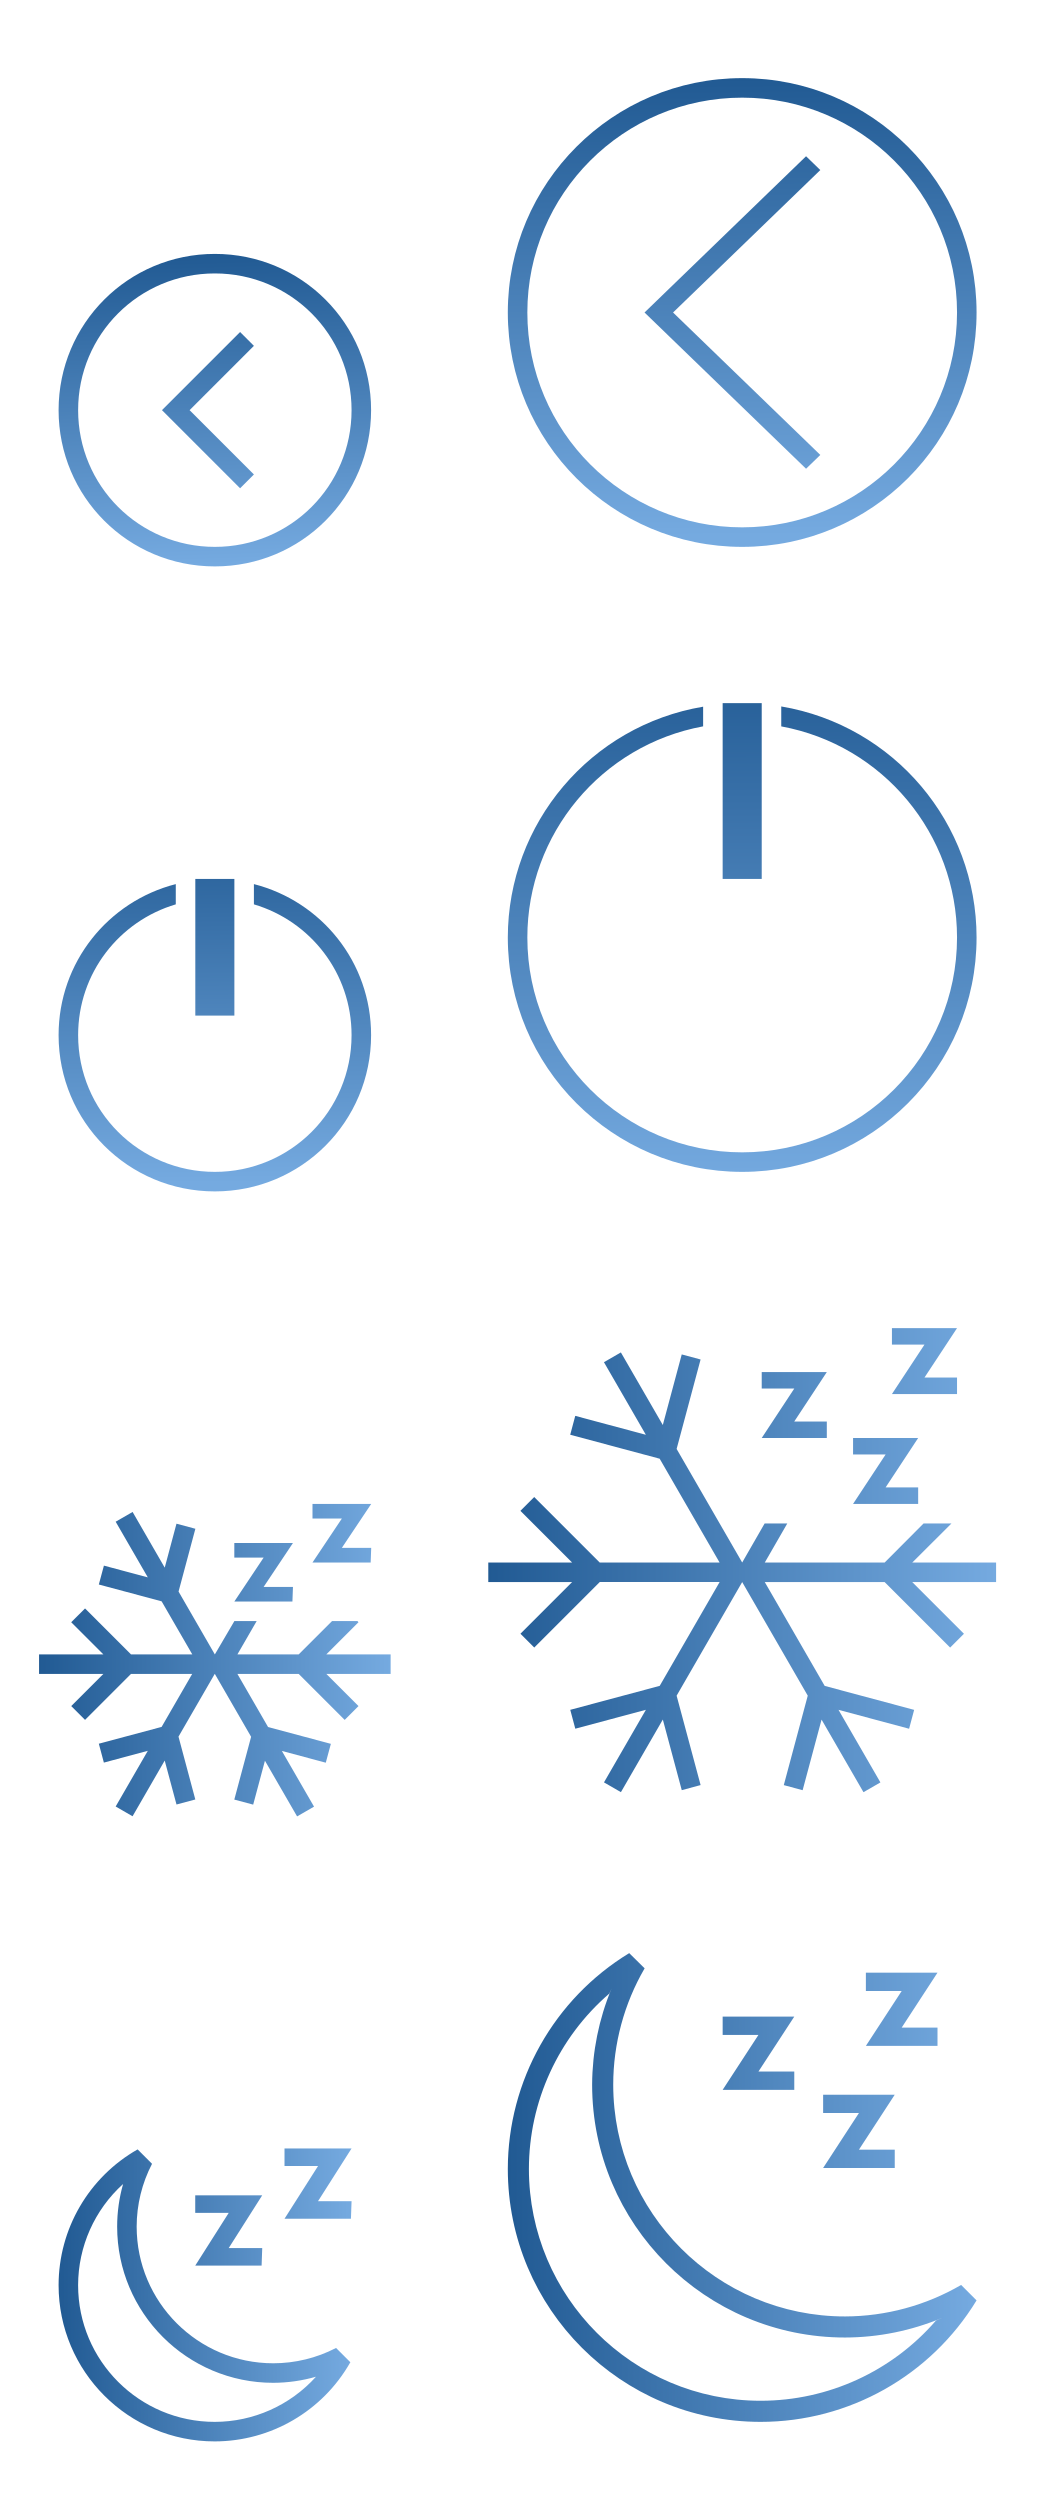
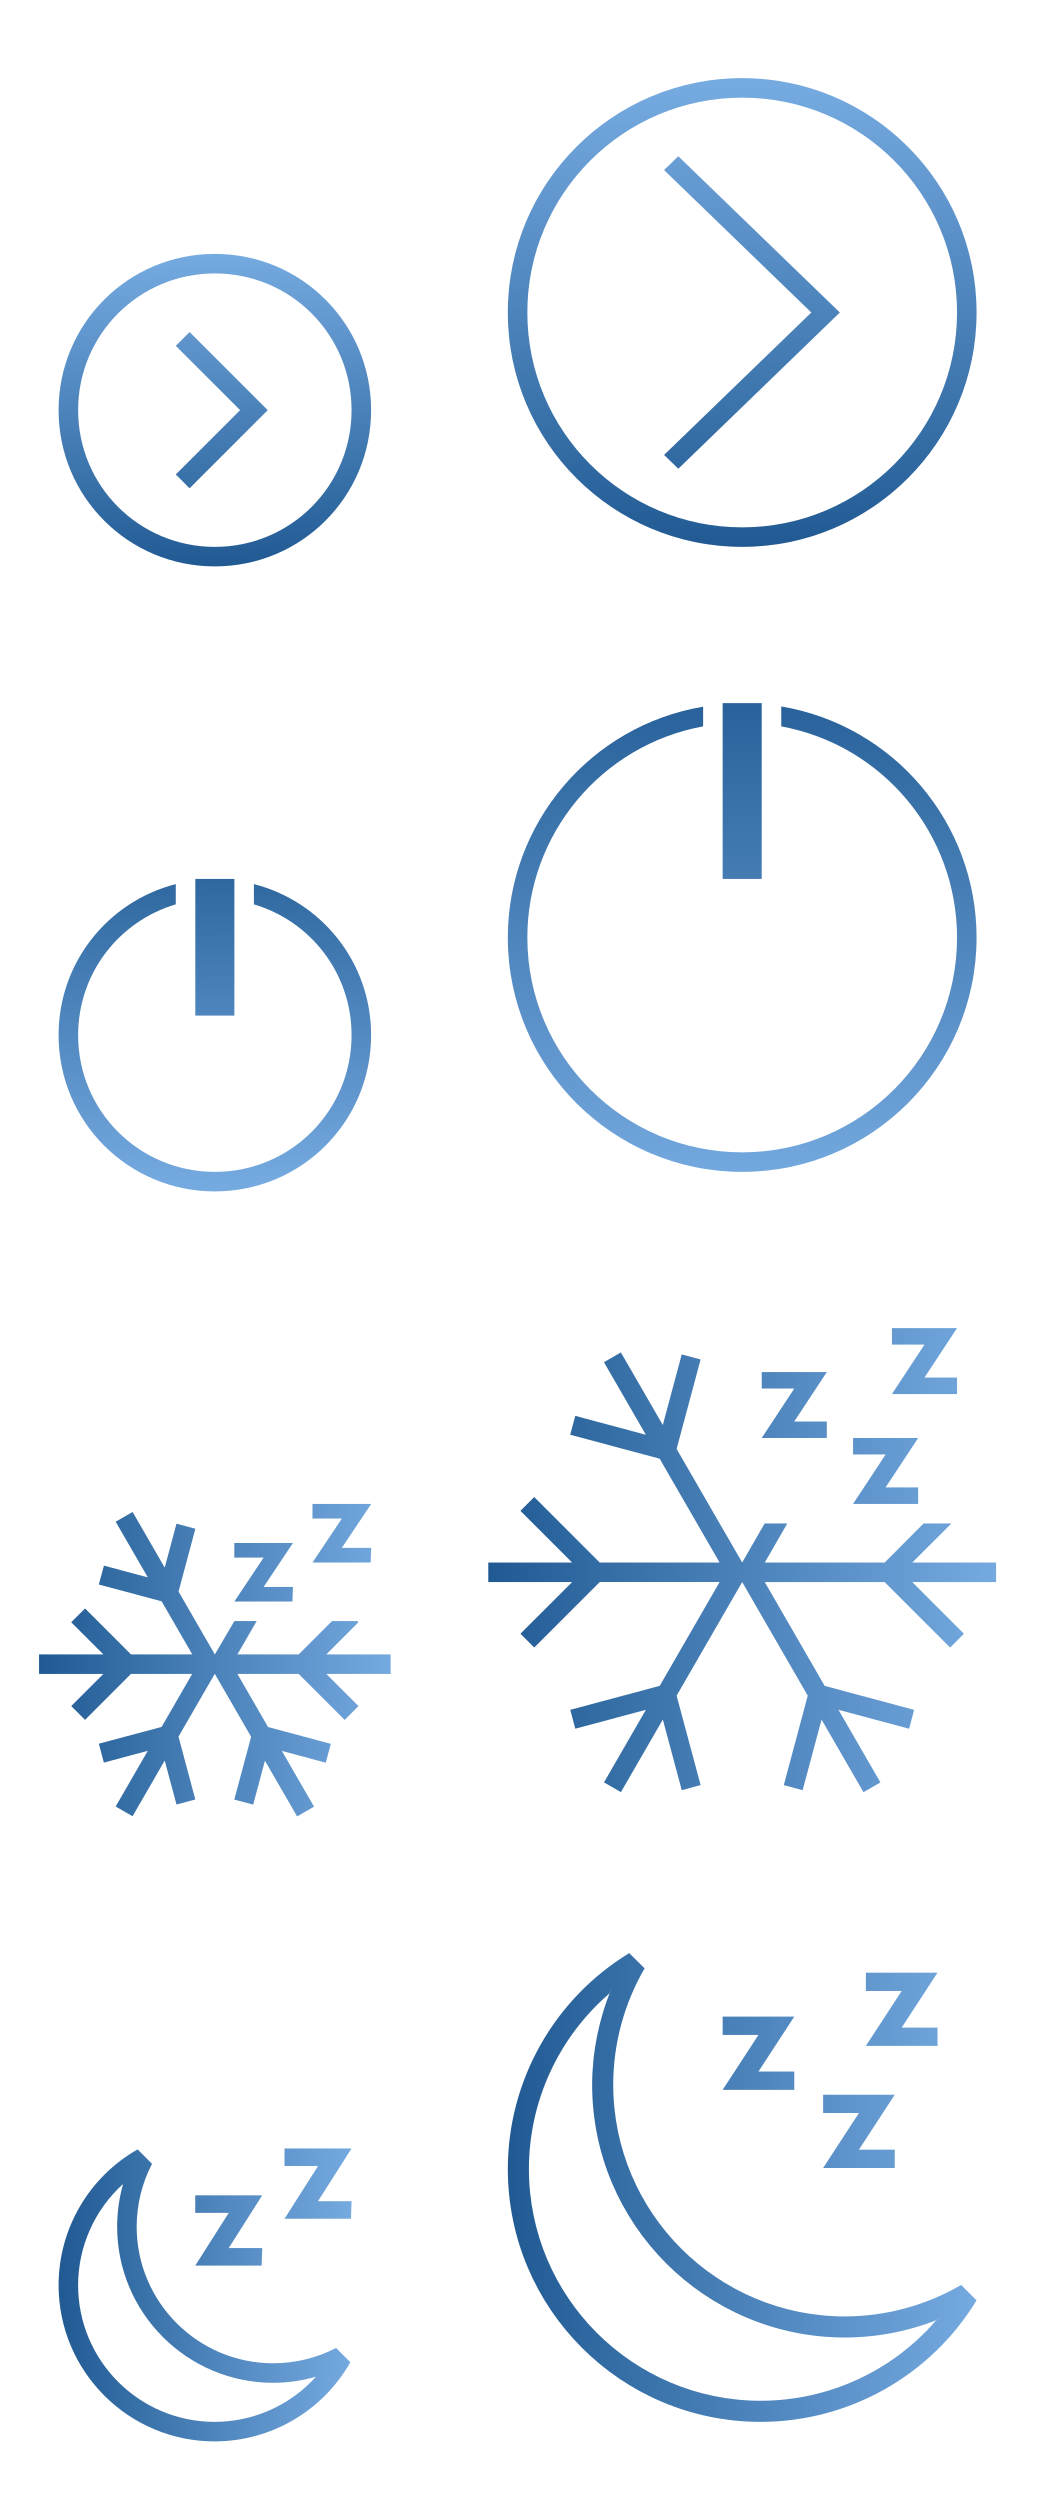
<svg xmlns="http://www.w3.org/2000/svg" xmlns:xlink="http://www.w3.org/1999/xlink" version="1.1" id="svg2" viewBox="0 0 54 128">
  <defs id="defs3051">
    <linearGradient id="linearGradient924">
      <stop id="stop920" offset="0" style="stop-color:#215a93;stop-opacity:1" />
      <stop id="stop922" offset="1" style="stop-color:#75aae0;stop-opacity:1" />
    </linearGradient>
    <style type="text/css" id="current-color-scheme">
      .ColorScheme-Text {
        color:#31363b;
      }
      .ColorScheme-Background {
        color:#eff0f1;
      }
      .ColorScheme-Highlight {
        color:#3daee9;
      }
      .ColorScheme-ViewText {
        color:#31363b;
      }
      .ColorScheme-ViewBackground {
        color:#fcfcfc;
      }
      .ColorScheme-ViewHover {
        color:#93cee9;
      }
      .ColorScheme-ViewFocus{
        color:#3daee9;
      }
      .ColorScheme-ButtonText {
        color:#31363b;
      }
      .ColorScheme-ButtonBackground {
        color:#eff0f1;
      }
      .ColorScheme-ButtonHover {
        color:#93cee9;
      }
      .ColorScheme-ButtonFocus{
        color:#3daee9;
      }
      </style>
    <linearGradient xlink:href="#linearGradient924" id="linearGradient893" x1="38" y1="4" x2="38.126" y2="27.874" gradientUnits="userSpaceOnUse" />
    <linearGradient xlink:href="#linearGradient924" id="linearGradient901" x1="11" y1="13" x2="10.937" y2="29.084" gradientUnits="userSpaceOnUse" />
    <linearGradient xlink:href="#linearGradient924" id="linearGradient909" x1="37.737" y1="1.474" x2="37.874" y2="28.632" gradientUnits="userSpaceOnUse" />
    <linearGradient xlink:href="#linearGradient924" id="linearGradient905" x1="10.989" y1="9.968" x2="11.168" y2="28.579" gradientUnits="userSpaceOnUse" />
-     <linearGradient xlink:href="#linearGradient924" id="linearGradient906" x1="38" y1="4" x2="38.21" y2="27.433" gradientUnits="userSpaceOnUse" />
-     <linearGradient xlink:href="#linearGradient924" id="linearGradient914" x1="11" y1="13" x2="11.497" y2="28.86" gradientUnits="userSpaceOnUse" />
+     <linearGradient xlink:href="#linearGradient924" id="linearGradient906" x1="38" y1="4" x2="38.21" y2="27.433" gradientUnits="userSpaceOnUse" gradientTransform="rotate(180,38,16)" />
+     <linearGradient xlink:href="#linearGradient924" id="linearGradient914" x1="11" y1="13" x2="11.497" y2="28.86" gradientUnits="userSpaceOnUse" gradientTransform="rotate(180,11,21)" />
    <linearGradient xlink:href="#linearGradient924" id="linearGradient922" x1="3.641" y1="14.357" x2="19" y2="28.293" gradientUnits="userSpaceOnUse" />
    <linearGradient xlink:href="#linearGradient924" id="linearGradient930" x1="27.786" y1="5.282" x2="49.293" y2="28" gradientUnits="userSpaceOnUse" />
    <linearGradient xlink:href="#linearGradient924" id="linearGradient938" x1="2" y1="21" x2="20" y2="21" gradientUnits="userSpaceOnUse" />
    <linearGradient xlink:href="#linearGradient924" id="linearGradient946" x1="25" y1="15.88" x2="51" y2="15.88" gradientUnits="userSpaceOnUse" />
    <linearGradient xlink:href="#linearGradient924" id="linearGradient954" x1="3" y1="21.5" x2="18" y2="21.5" gradientUnits="userSpaceOnUse" />
    <linearGradient xlink:href="#linearGradient924" id="linearGradient962" x1="26" y1="16" x2="50" y2="16" gradientUnits="userSpaceOnUse" />
    <linearGradient xlink:href="#linearGradient924" id="linearGradient970" x1="38" y1="4" x2="38.21" y2="27.433" gradientUnits="userSpaceOnUse" />
    <linearGradient xlink:href="#linearGradient924" id="linearGradient978" x1="11" y1="13" x2="10.783" y2="30.289" gradientUnits="userSpaceOnUse" />
    <linearGradient xlink:href="#linearGradient924" id="linearGradient986" x1="3" y1="21" x2="19" y2="21" gradientUnits="userSpaceOnUse" />
    <linearGradient xlink:href="#linearGradient924" id="linearGradient994" x1="26" y1="16" x2="50" y2="16" gradientUnits="userSpaceOnUse" />
    <linearGradient xlink:href="#linearGradient924" id="linearGradient1002" x1="5" y1="20.694" x2="17.037" y2="20.694" gradientUnits="userSpaceOnUse" />
    <linearGradient xlink:href="#linearGradient924" id="linearGradient1010" x1="82" y1="15.9" x2="102" y2="15.9" gradientUnits="userSpaceOnUse" />
    <linearGradient xlink:href="#linearGradient924" id="linearGradient1018" x1="27.818" y1="16" x2="48.182" y2="16" gradientUnits="userSpaceOnUse" />
    <linearGradient xlink:href="#linearGradient924" id="linearGradient1026" x1="26" y1="16" x2="50" y2="16" gradientUnits="userSpaceOnUse" />
    <linearGradient xlink:href="#linearGradient924" id="linearGradient1034" x1="3" y1="21" x2="19" y2="21" gradientUnits="userSpaceOnUse" />
    <linearGradient xlink:href="#linearGradient924" id="linearGradient1042" x1="26" y1="16" x2="50" y2="16" gradientUnits="userSpaceOnUse" />
    <linearGradient xlink:href="#linearGradient924" id="linearGradient1050" x1="24.909" y1="16" x2="51.091" y2="16" gradientUnits="userSpaceOnUse" />
    <linearGradient xlink:href="#linearGradient924" id="linearGradient1058" x1="25" y1="16" x2="51" y2="16" gradientUnits="userSpaceOnUse" />
  </defs>
  <g id="22-22-system-log-out">
-     <path id="path7" class="ColorScheme-Text" d="m 11,13 c -4.432,0 -8,3.568 -8,8 0,4.432 3.568,8 8,8 4.432,0 8,-3.568 8,-8 0,-4.432 -3.568,-8 -8,-8 z m 0,1 c 3.878,0 7,3.122 7,7 0,3.878 -3.122,7 -7,7 -3.878,0 -7,-3.122 -7,-7 0,-3.878 3.122,-7 7,-7 z M 12.293,17 9,20.293 8.293,21 9,21.707 12.293,25 13,24.293 9.707,21 13,17.707 12.293,17 Z" style="fill:url(#linearGradient914);fill-opacity:1.0;stroke:none" />
+     <path id="path7" class="ColorScheme-Text" d="m 11,29 c 4.432,0 8,-3.568 8,-8 0,-4.432 -3.568,-8 -8,-8 -4.432,0 -8,3.568 -8,8 0,4.432 3.568,8 8,8 z m 0,-1 c -3.878,0 -7,-3.122 -7,-7 0,-3.878 3.122,-7 7,-7 3.878,0 7,3.122 7,7 0,3.878 -3.122,7 -7,7 z M 9.707,25 13,21.707 13.707,21 13,20.293 9.707,17 9,17.707 12.293,21 9,24.293 Z" style="fill:url(#linearGradient914);fill-opacity:1;stroke:none" />
    <path id="path9" d="M 0,10 0,32 22,32 22,10 0,10 Z" style="opacity:1;fill:none" />
  </g>
  <g id="system-log-out">
-     <path id="path12" class="ColorScheme-Text" d="M 38,4 A 12,12 0 0 0 26,16 12,12 0 0 0 38,28 12,12 0 0 0 50,16 12,12 0 0 0 38,4 Z m 0,1 A 11,11 0 0 1 49,16 11,11 0 0 1 38,27 11,11 0 0 1 27,16 11,11 0 0 1 38,5 Z M 41.27,8 33,16 41.27,24 42,23.293 34.461,16 42,8.707 41.27,8 Z" style="fill:url(#linearGradient906);fill-opacity:1.0;stroke:none" />
+     <path id="path12" class="ColorScheme-Text" d="M 38,28 A 12,12 0 0 0 50,16 12,12 0 0 0 38,4 12,12 0 0 0 26,16 12,12 0 0 0 38,28 Z m 0,-1 A 11,11 0 0 1 27,16 11,11 0 0 1 38,5 11,11 0 0 1 49,16 11,11 0 0 1 38,27 Z M 34.73,24 43,16 34.73,8 34,8.707 41.539,16 34,23.293 Z" style="fill:url(#linearGradient906);fill-opacity:1;stroke:none" />
    <path id="path14" d="M 22,0 22,32 54,32 54,0 22,0 Z" style="opacity:1;fill:none" />
  </g>
  <g transform="translate(54,96)" id="22-22-system-lock-screen">
    <path id="path17" class="ColorScheme-Text" d="m 11,13 c -2.216,0 -4,1.784 -4,4 l 0,4 -2,0 0,1 0,7 1,0 10,0 1,0 0,-8 -1,0 -1,0 0,-4 c 0,-2.216 -1.784,-4 -4,-4 z m 0,1 c 1.662,0 3,1.561 3,3.5 L 14,21 8,21 8,17.5 C 8,15.561 9.338,14 11,14 Z m -5,8 10,0 0,6 -10,0 0,-6 z" style="fill:url(#linearGradient901);fill-opacity:1.0;stroke:none" />
    <path id="path19" d="M 0,10 0,32 22,32 22,10 0,10 Z" style="opacity:1;fill:none" />
  </g>
  <g transform="translate(54,96)" id="system-lock-screen">
    <path id="path22" class="ColorScheme-Text" d="M 38,4 C 31.373,4 26,9.373 26,16 26,22.627 31.373,28 38,28 44.627,28 50,22.627 50,16 50,9.373 44.627,4 38,4 Z m 0,1 C 44.075,5 49,9.925 49,16 49,22.075 44.075,27 38,27 31.925,27 27,22.075 27,16 27,9.925 31.925,5 38,5 Z m 0,3 c -2.216,0 -4,1.784 -4,4 l 0,4 -2,0 0,1 0,7 1,0 10,0 1,0 0,-8 -1,0 -1,0 0,-4 C 42,9.784 40.216,8 38,8 Z m 0,1 c 1.662,0 3,1.561 3,3.5 l 0,3.5 -6,0 0,-3.5 C 35,10.561 36.338,9 38,9 Z m -5,8 10,0 0,6 -10,0 0,-6 z" style="fill:url(#linearGradient893);fill-opacity:1.0;stroke:none" />
    <path id="path24" d="M 22,0 22,32 54,32 54,0 22,0 Z" style="opacity:1;fill:none" />
  </g>
  <g transform="translate(54,64)" id="22-22-system-reboot">
    <path id="path27" class="ColorScheme-Text" d="m 11,13 c -1.442,0 -2.803,0.369 -3.969,1.031 l 0.719,0.688 0.062,0.062 2.75,2.781 0.719,-0.719 -2.5,-2.469 C 9.48,14.14 10.22,14 11,14 c 3.878,0 7,3.122 7,7 0,1.163 -0.284,2.256 -0.781,3.219 l 0.75,0.75 C 18.631,23.803 19,22.442 19,21 19,16.568 15.432,13 11,13 Z M 4.031,17.031 C 3.369,18.197 3,19.558 3,21 c 0,4.432 3.568,8 8,8 1.442,0 2.803,-0.369 3.969,-1.031 l -0.688,-0.688 -0.062,-0.062 L 11.438,24.438 10.75,25.156 13.219,27.625 C 12.52,27.86 11.78,28 11,28 7.122,28 4,24.878 4,21 4,19.837 4.284,18.744 4.781,17.781 l -0.75,-0.75 z" style="fill:url(#linearGradient978);fill-opacity:1.0;stroke:none" />
    <path id="path29" d="M 0,10 0,32 22,32 22,10 0,10 Z" style="opacity:1;fill:none" />
  </g>
  <g transform="translate(54,64)" id="system-reboot">
    <path id="path32" class="ColorScheme-Text" d="M 38,4 A 12,12 0 0 0 31.916,5.672 L 37.293,11.051 38,10.34 33.596,5.936 A 11,11 0 0 1 38,5 11,11 0 0 1 49,16 11,11 0 0 1 47.596,21.352 l 0.732,0.729 A 12,12 0 0 0 50,16 12,12 0 0 0 38,4 Z M 27.672,9.916 A 12,12 0 0 0 26,16 12,12 0 0 0 38,28 12,12 0 0 0 44.084,26.328 L 38.707,20.949 38,21.656 42.406,26.061 A 11,11 0 0 1 38,27 11,11 0 0 1 27,16 11,11 0 0 1 28.404,10.648 L 27.672,9.916 Z" style="fill:url(#linearGradient970);fill-opacity:1.0;stroke:none" />
    <path id="path34" d="M 22,0 22,32 54,32 54,0 22,0 Z" style="opacity:1;fill:none" />
  </g>
  <g transform="translate(112,32)" id="22-22-system-save-session">
    <path id="path37" class="ColorScheme-Text" d="m 3,13.004 0,0 0,1 0,15 1,0 15,0 0,-1 0,-11 0,-0.699 -0.007,0 0.007,-0.015 -3.293,-3.293 -0.008,0.015 0,-0.015 -0.699,0 -12,0 z M 4,14.005 l 3,0 0,4 0,1 8,0 0,-1 0,-4 0.293,0 2.707,2.707 0,0.293 0,11 -2,0 0,-7 -1,0 -8,0 -1,0 0,7 -2,0 0,-14 z m 4,0 3.9,0 0,4 -3.9,0 0,-4 z M 7,22.005 l 8,0 0,6 -8,0 0,-6 z" style="fill:url(#linearGradient1034);fill-opacity:1.0;stroke:none" />
    <path id="path39" d="M 0,10 0,32 22,32 22,10 0,10 Z" style="opacity:1;fill:none" />
  </g>
  <g transform="translate(112,32)" id="system-save-session">
    <path id="path42" class="ColorScheme-Text" d="m 26,4 0,24 5,0 14,0 5,0 L 50,10 49,9 45,5 44,4 43,4 32,4 26,4 Z m 1,1 5,0 0,8 11,0 0,-8 0.586,0 L 49,10.414 49,27 l -4,0 0,-8 -14,0 0,8 -4,0 0,-22 z m 6,0 6,0 0,7 -6,0 0,-7 z m -1,15 12,0 0,7 -12,0 0,-7 z" style="fill:url(#linearGradient1042);fill-opacity:1.0;stroke:none" />
    <path id="path44" d="M 22,0 22,32 54,32 54,0 22,0 Z" style="opacity:1;fill:none" />
  </g>
  <g transform="translate(0,32)" id="22-22-system-shutdown">
    <path id="path47" class="ColorScheme-Text" d="m 10,13 0,7 2,0 0,-7 -2,0 z M 9,13.266 C 5.544,14.15 3,17.261 3,21 c 0,4.432 3.568,8 8,8 4.432,0 8,-3.568 8,-8 0,-3.739 -2.544,-6.85 -6,-7.734 l 0,1.037 c 2.895,0.857 5,3.517 5,6.697 0,3.878 -3.122,7 -7,7 -3.878,0 -7,-3.122 -7,-7 0,-3.18 2.105,-5.84 5,-6.697 l 0,-1.037 z" style="fill:url(#linearGradient905);fill-opacity:1.0;stroke:none" />
    <path id="path49" d="M 0,10 0,32 22,32 22,10 0,10 Z" style="opacity:1;fill:none" />
  </g>
  <g transform="translate(0,32)" id="system-shutdown">
    <path id="path52" class="ColorScheme-Text" d="M 37,4 37,4.051 37,5.055 37,13 39,13 39,5.051 39,4.047 39,4 38,4 37,4 Z m 3,0.17 0,1.021 A 11,11 0 0 1 49,16 11,11 0 0 1 38,27 11,11 0 0 1 27,16 11,11 0 0 1 36,5.189 L 36,4.182 A 12,12 0 0 0 26,16 12,12 0 0 0 38,28 12,12 0 0 0 50,16 12,12 0 0 0 40,4.17 Z" style="fill:url(#linearGradient909);fill-opacity:1.0;stroke:none" />
    <path id="path54" d="M 22,0 22,32 54,32 54,0 22,0 Z" style="opacity:1;fill:none" />
  </g>
  <g transform="translate(0,64)" id="22-22-system-suspend-hibernate">
    <path id="path49-1" d="M 0,10 V 32 H 22 V 10 Z" style="opacity:1;fill:none" />
    <path id="path918-7" class="ColorScheme-Text" d="m 6.789,13.412 -0.867,0.5 1.646,2.85 -2.248,-0.602 -0.26,0.967 3.215,0.861 1.57,2.717 H 6.707 L 4.354,18.352 3.646,19.059 5.293,20.705 H 2 v 1 h 3.293 l -1.646,1.646 0.707,0.707 2.354,-2.354 h 3.133 l -1.566,2.713 -3.215,0.861 0.258,0.967 2.25,-0.604 -1.646,2.852 0.865,0.5 1.646,-2.852 0.604,2.25 L 10,28.133 9.139,24.916 10.994,21.705 H 11 l 1.857,3.219 -0.861,3.215 0.967,0.258 0.602,-2.248 L 15.211,29 16.078,28.5 14.432,25.648 16.68,26.25 l 0.26,-0.965 -3.215,-0.861 -1.57,-2.719 h 3.139 l 2.354,2.354 0.707,-0.707 -1.646,-1.646 H 20 v -1 H 16.707 L 18.354,19.059 18.303,19 H 17 l -1.707,1.705 H 12.156 L 13.141,19 H 12 l -0.998,1.703 H 11 l -0.004,-0.002 -1.854,-3.213 0.861,-3.215 -0.967,-0.26 -0.602,2.25 z M 17.503,15.25 H 19.006 L 18.978,16 H 16 l 1.503,-2.25 h -1.503 V 13 h 3.006 z m -4.005,2 h 1.502 l -0.028,0.75 H 11.997 L 13.498,15.75 H 11.997 V 15 H 15 Z" style="fill:url(#linearGradient938);fill-opacity:1.0;stroke:none" />
  </g>
  <g transform="translate(0,64)" id="system-suspend-hibernate">
    <path id="path891-3" class="ColorScheme-Text" d="m 31.789,5.244 -0.867,0.5 2.146,3.717 -3.615,-0.969 -0.258,0.967 4.58,1.227 3.068,5.316 h -6.137 l -3.354,-3.354 -0.707,0.707 2.646,2.646 H 25 v 1 h 4.293 l -2.646,2.646 0.707,0.707 3.354,-3.354 h 6.137 l -3.068,5.316 -4.58,1.227 0.258,0.967 3.615,-0.969 -2.146,3.717 0.867,0.5 2.146,-3.717 0.969,3.615 0.965,-0.26 L 34.643,22.819 38,17.002 l 3.357,5.816 -1.227,4.58 0.965,0.26 0.969,-3.615 2.146,3.717 0.867,-0.5 -2.146,-3.717 3.615,0.969 0.258,-0.967 -4.58,-1.227 -3.068,-5.316 h 6.137 l 3.354,3.354 0.707,-0.707 -2.646,-2.646 H 51 v -1 h -4.293 l 2.008,-2.002 h -1.428 l -1.994,2.002 H 39.156 L 40.31,14 h -1.16 l -1.15,2 -3.357,-5.814 1.227,-4.58 -0.965,-0.26 -0.969,3.615 z m 15.544,1.287 h 1.667 V 7.375 H 45.667 L 47.333,4.844 H 45.667 V 4 H 49 Z m -1.99,5.625 h 1.667 V 13 H 43.677 l 1.667,-2.531 H 43.677 V 9.625 h 3.333 z m -4.677,-3.375 h 1.667 V 9.625 H 39 L 40.667,7.094 H 39 V 6.25 h 3.333 z" style="fill:url(#linearGradient946);fill-opacity:1.0;stroke:none" />
    <path id="path64" d="M 22,0 22,32 54,32 54,0 22,0 Z" style="opacity:1;fill:none" />
  </g>
  <g transform="translate(0,96)" id="22-22-system-suspend">
    <path id="path69" d="M 0,10 V 32 H 21 V 10 Z" style="opacity:1;fill:none" />
    <path id="path893-3" class="ColorScheme-Text" d="M 7.046,14.049 A 7.995,8 0 0 0 3,21 a 7.995,8 0 0 0 7.995,8 7.995,8 0 0 0 6.937,-4.043 7.995,8 0 0 0 0.01,-0.006 L 17.204,24.213 a 6.996,7 0 0 1 -0.004,0.006 A 6.996,7 0 0 1 13.993,25 6.996,7 0 0 1 6.997,18 6.996,7 0 0 1 7.784,14.787 Z M 6.303,15.82 A 7.995,8 0 0 0 5.998,18 7.995,8 0 0 0 13.993,26 7.995,8 0 0 0 16.179,25.688 6.996,7 0 0 1 10.995,28 6.996,7 0 0 1 3.999,21 6.996,7 0 0 1 6.303,15.82 Z m 5.408,3.28 h 1.715 l -0.032,0.9 H 9.996 L 11.71,17.3 H 9.996 V 16.4 H 13.425 Z M 16.283,16.7 H 18 l -0.032,0.9 h -3.401 l 1.717,-2.7 h -1.717 v -0.9 h 3.433 z" style="fill:url(#linearGradient954);fill-opacity:1.0;stroke:none" />
  </g>
  <g transform="translate(0,96)" id="system-suspend">
    <path id="path902-3" class="ColorScheme-Text" d="M 32.216,4 C 28.362,6.347 26.007,10.532 26,15.046 26,22.2 31.798,28 38.951,28 c 4.515,-0.004 8.702,-2.362 11.049,-6.22 l -0.79,-0.791 c -1.804,1.051 -3.854,1.607 -5.942,1.613 -6.556,0 -11.871,-5.316 -11.871,-11.875 0.003,-2.09 0.558,-4.141 1.608,-5.948 z M 31.31,5.817 c -0.647,1.557 -0.984,3.225 -0.993,4.91 0,7.154 5.798,12.954 12.951,12.954 1.708,-0.004 3.398,-0.347 4.972,-1.008 l -0.318,0.139 c -2.253,2.606 -5.527,4.105 -8.971,4.107 -6.556,0 -11.871,-5.316 -11.871,-11.875 0.005,-3.447 1.507,-6.722 4.117,-8.973 z m 14.857,1.995 h 1.833 V 8.75 H 44.333 L 46.167,5.938 H 44.333 V 5 h 3.667 z m -2.189,6.25 H 45.811 V 15 h -3.667 l 1.833,-2.813 h -1.833 v -0.938 h 3.667 z m -5.145,-4 H 40.667 V 11 H 37 L 38.833,8.187 H 37 V 7.25 h 3.667 z" style="fill:url(#linearGradient962);fill-opacity:1.0;stroke:none" />
    <path id="path74" d="M 22,0 22,32 54,32 54,0 22,0 Z" style="opacity:1;fill:none" />
  </g>
  <g transform="translate(54,0)" id="22-22-system-switch-user">
    <path id="path890" class="ColorScheme-Text" d="m 11.398,12.388 c -1.989,0 -3.221,1.264 -3.398,2.799 v 1.018 L 5.849,14.685 5,15.348 7.547,17.337 8.396,18 9.245,17.337 11.792,15.348 10.943,14.685 9,16.205 v -1.018 c 0,-1.036 1.065,-1.799 2.398,-1.799 1.333,3.63e-4 2.621,0.764 2.602,1.799 V 16 h 1 v -0.813 c 0,-1.546 -1.613,-2.799 -3.602,-2.799 z M 14,17 c -1.105,0 -2,0.895 -2,2 0,1.105 0.895,2 2,2 1.105,0 2,-0.895 2,-2 0,-1.105 -0.895,-2 -2,-2 z M 8,19 A 2,2 0 0 0 6,21 2,2 0 0 0 8,23 2,2 0 0 0 10,21 2,2 0 0 0 8,19 Z m 6.016,3 c -1.519,0 -2.764,1.163 -2.979,2.672 C 11.62,25.334 12,26 12,27 v 0 h 2.016 1.812 0.602 c 0.393,-0.541 0.607,-1.199 0.607,-1.875 C 17.037,23.399 15.685,22 14.016,22 Z m -0.049,1 c 1.103,0 1.996,0.839 1.996,1.875 -4.5e-4,0.406 -0.141,0.801 -0.4,1.125 H 15.164 13.967 12.768 12.742 C 12.657,25.461 12.385,24.98 12,24.602 12.142,23.696 12.964,23 13.967,23 Z M 8,24 A 3,3.125 0 0 0 5,27.125 3,3.125 0 0 0 5.605,29 H 6.199 8 9.801 10.398 A 3,3.125 0 0 0 11,27.125 3,3.125 0 0 0 8,24 Z m 0,1 A 2,2.25 0 0 1 10,27.25 2,2.25 0 0 1 9.883,28 H 6.117 A 2,2.25 0 0 1 6,27.25 2,2.25 0 0 1 8,25 Z" style="fill:url(#linearGradient1002);fill-opacity:1.0;stroke:none" />
    <path id="path79" d="M 0,10 0,32 22,32 22,10 0,10 Z" style="opacity:1;fill:none" />
  </g>
  <g transform="translate(54,0)" id="system-switch-user">
    <path id="path84" d="M 22,0 22,32 54,32 54,0 22,0 Z" style="opacity:1;fill:none" />
    <path id="path1011" transform="translate(-54)" class="ColorScheme-Text" d="m 94,8 c -1.286,0 -2.417,0.618 -3.148,1.561 0.329,0.112 0.646,0.251 0.945,0.418 C 92.345,9.381 93.125,9 94,9 c 1.657,0 3,1.343 3,3 0,1.399 -0.961,2.564 -2.256,2.896 6.21e-4,0.035 0.006,0.069 0.006,0.104 0,0.318 -0.032,0.628 -0.082,0.932 C 96.558,15.612 98,13.98 98,12 98,9.791 96.209,8 94,8 Z m -5,12 c -3.881,0 -7,2.69 -7,6.436 0.003,0.527 0.069,1.052 0.198,1.564 h 1.112 11.662 0.884 C 95.986,27.487 95.997,26.963 96,26.436 96,22.69 92.881,20 89,20 Z m 0.027,0.992 c 3.814,0 5.973,2.274 5.973,5.444 -0.001,0.174 -0.011,0.348 -0.029,0.521 H 83.029 C 83.011,26.784 83.002,26.61 83,26.436 83,23.266 85.18,20.992 88.973,20.992 Z m 6.224,-3.992 c -0.257,0 -0.509,0.016 -0.758,0.043 -0.126,0.384 -0.291,0.751 -0.493,1.098 0.41,-0.091 0.83,-0.138 1.251,-0.141 3.154,1e-6 5.711,2.462 5.711,5.5 -9e-4,0.167 -0.009,0.334 -0.026,0.5 h -4.53 c 0.109,0.321 0.203,0.649 0.27,0.986 L 101.809,25 c 0.124,-0.491 0.188,-0.995 0.191,-1.5 0,-3.59 -3.022,-6.5 -6.749,-6.5 z M 89,11 c -2.209,0 -4,1.791 -4,4 0,2.209 1.791,4 4,4 2.209,1e-6 4,-1.791 4,-4 0,-2.209 -1.791,-4 -4,-4 z m 0,1 c 1.657,0 3,1.343 3,3 0,1.657 -1.343,3 -3,3 -1.657,1e-6 -3,-1.343 -3,-3 0,-1.657 1.343,-3 3,-3 z m 3.027,-8.2 c -2.035,0 -3.684,1.645 -3.684,3.675 V 8.091 L 86.736,6.388 86.123,7.131 88.356,9.358 89,10 89.582,9.257 91.646,7.03 91.002,6.388 89.295,8.091 V 7.475 c 0,-1.45 1.279,-2.625 2.732,-2.625 1.453,0 1.973,0.519 1.973,1.969 h 1 C 95,4.719 93.883,3.839 92.027,3.8 Z" style="fill:url(#linearGradient1010);fill-opacity:1.0;stroke:none" />
  </g>
  <g transform="translate(54,32)" id="22-22-system-users">
    <path id="path87" class="ColorScheme-Text" d="m 14,13 c -1.662,0 -3,1.338 -3,3 0,1.662 1.338,3 3,3 1.662,0 3,-1.338 3,-3 0,-1.662 -1.338,-3 -3,-3 z m -6,3 c -1.662,0 -3,1.338 -3,3 0,1.662 1.338,3 3,3 1.662,0 3,-1.338 3,-3 0,-1.662 -1.338,-3 -3,-3 z m 6,4 c -0.646,0 -1.256,0.134 -1.818,0.361 l 0.455,0.914 c 0.428,-0.161 0.878,-0.275 1.363,-0.275 2.216,0 4,1.784 4,4 l -3.5,0 0.5,1 4,0 0,-1 c 0,-2.77 -2.23,-5 -5,-5 z m -6,3 c -2.77,0 -5,2.23 -5,5 l 0,1 10,0 0,-1 c 0,-2.77 -2.23,-5 -5,-5 z m 0,1 c 2.216,0 4,1.784 4,4 l -8,0 c 0,-2.216 1.784,-4 4,-4 z" style="fill:url(#linearGradient986);fill-opacity:1.0;stroke:none" />
    <path id="path89" d="M 0,10 0,32 22,32 22,10 0,10 Z" style="opacity:1;fill:none" />
  </g>
  <g transform="translate(54,32)" id="system-users">
    <path id="path92" class="ColorScheme-Text" d="M 42.5,4 A 4.5,4.5 0 0 0 38,8.5 4.5,4.5 0 0 0 42.5,13 4.5,4.5 0 0 0 47,8.5 4.5,4.5 0 0 0 42.5,4 Z m 0,1 A 3.5,3.5 0 0 1 46,8.5 3.5,3.5 0 0 1 42.5,12 3.5,3.5 0 0 1 39,8.5 3.5,3.5 0 0 1 42.5,5 Z m -9,4 C 31.015,9 29,11.015 29,13.5 29,15.985 31.015,18 33.5,18 35.985,18 38,15.985 38,13.5 38,11.015 35.985,9 33.5,9 Z m 0,1 A 3.5,3.5 0 0 1 37,13.5 3.5,3.5 0 0 1 33.5,17 3.5,3.5 0 0 1 30,13.5 3.5,3.5 0 0 1 33.5,10 Z m 9,4 c -0.883,0.003 -1.758,0.172 -2.586,0.5 -0.066,0.424 -0.174,0.84 -0.322,1.242 C 40.495,15.255 41.49,15.001 42.5,15 c 3.59,0 6.5,3.134 6.5,7 l -8.342,0 c 0.17,0.323 0.325,0.657 0.465,1 L 50,23 50,22 c 0,-4.418 -3.358,-8 -7.5,-8 z m -9,5 C 29.358,19 26,22.582 26,27 l 0,1 15,0 0,-1 c 0,-4.418 -3.358,-8 -7.5,-8 z m 0,1 c 3.59,0 6.5,3.134 6.5,7 l -13,0 c 0,-3.866 2.91,-7 6.5,-7 z" style="fill:url(#linearGradient994);fill-opacity:1.0;stroke:none" />
    <path id="path94" d="M 22,0 22,32 54,32 54,0 22,0 Z" style="opacity:1;fill:none" />
  </g>
  <g transform="translate(0,-32)" id="22-22-system-search">
    <path id="path61" class="ColorScheme-Text" d="m 9,13 c -3.324,0 -6,2.676 -6,6 0,3.324 2.676,6 6,6 C 10.481,25 11.831,24.465 12.875,23.582 L 18.293,29 19,28.293 13.582,22.875 C 14.465,21.831 15,20.481 15,19 15,15.676 12.324,13 9,13 Z m 0,1 C 11.77,14 14,16.23 14,19 c 0,2.77 -2.23,5 -5,5 -2.77,0 -5,-2.23 -5,-5 0,-2.77 2.23,-5 5,-5 z" style="fill:url(#linearGradient922);fill-opacity:1;stroke:none" />
    <path id="path63" d="M 0,10 0,32 22,32 22,10 0,10 Z" style="opacity:1;fill:none" />
  </g>
  <g transform="translate(0,-32)" id="system-search">
    <path id="path66" class="ColorScheme-Text" d="m 35,4 a 9,9 0 0 0 -9,9 9,9 0 0 0 9,9 9,9 0 0 0 5.994,-2.299 L 49.293,28 50,27.293 41.699,18.992 A 9,9 0 0 0 44,13 9,9 0 0 0 35,4 Z m 0,1 a 8,8 0 0 1 8,8 8,8 0 0 1 -8,8 8,8 0 0 1 -8,-8 8,8 0 0 1 8,-8 z" style="fill:url(#linearGradient930);fill-opacity:1.0;stroke:none" />
    <path id="path68" d="M 22,0 22,32 54,32 54,0 22,0 Z" style="opacity:1;fill:none" />
  </g>
  <g transform="translate(108)" id="system-user-list">
    <path id="path110" class="ColorScheme-Text" d="m 45,9 c -0.589,0 -1.133,0.175 -1.594,0.469 0.043,0.464 0.007,0.923 -0.008,1.336 C 43.775,10.299 44.369,10.001 45,10 c 1.105,0 2,0.895 2,2 0,1.105 -0.895,2 -2,2 -1.041,-5.56e-4 -1.907,-0.799 -1.992,-1.836 -0.184,0.419 -0.465,0.77 -0.696,1.1 -10e-4,0.001 -0.003,0.003 -0.004,0.004 C 42.784,14.287 43.797,15 45,15 c 1.661,0 2.998,-1.338 2.998,-3 0,-1.662 -1.337,-3 -2.998,-3 z m -7,9 C 42.432,18 46,21.568 46,26 H 30 c 0,-4.432 3.568,-8 8,-8 z m 10e-6,-1 C 33.014,17 29,20.717 29,25.333 V 27 H 47 V 25.333 C 47,20.717 42.986,17 38,17 Z m 6.977,-1 c -1.262,4.88e-4 -2.396,0.479 -3.275,1.24 0.38,0.156 0.766,0.336 1.142,0.508 0.005,0.003 0.009,0.005 0.014,0.008 C 43.473,17.306 44.19,17 44.975,17 c 2.227,5e-5 4.023,2.338 4.023,4 h -2.729 c 0.196,0.339 0.302,0.648 0.449,1 H 50 v -1 c 0,-2.769 -2.24,-4.999 -5.021,-5 z M 38,6 c 2.209,0 4,1.791 4,4 0,2.209 -1.791,4 -4,4 -2.209,0 -4,-1.791 -4,-4 0,-2.209 1.791,-4 4,-4 z m 0,-1 c -2.761,0 -5,2.239 -5,5 0,2.761 2.239,5 5,5 2.351,0 4.323,-1.622 4.857,-3.808 C 42.95,10.81 43,10.411 43,10 43,7.239 40.761,5 38,5 Z M 31.023,16 c 1.262,4.88e-4 2.396,0.479 3.275,1.24 -0.404,0.163 -0.805,0.355 -1.156,0.516 C 32.527,17.306 31.81,17 31.025,17 c -2.227,5e-5 -4.023,2.338 -4.023,4 h 2.729 c -0.187,0.333 -0.318,0.69 -0.449,1 H 26 v -1 c 0,-2.769 2.24,-4.999 5.021,-5 z M 30.998,9 c 0.589,0 1.133,0.175 1.594,0.469 -0.048,0.46 -0.009,0.928 0.008,1.336 C 32.223,10.299 31.629,10.001 30.998,10 c -1.105,0 -2,0.895 -2,2 0,1.105 0.895,2 2,2 1.041,-5.56e-4 1.907,-0.799 1.992,-1.836 0.188,0.403 0.472,0.77 0.696,1.1 10e-4,0.001 0.003,0.003 0.004,0.004 C 33.214,14.287 32.201,15 30.998,15 29.337,15 28,13.662 28,12 28,10.338 29.337,9 30.998,9 Z" style="fill:url(#linearGradient1026);fill-opacity:1.0;stroke:none" />
    <path id="path84-3" d="M 22,0 V 32 H 54 V 0 Z" style="opacity:1;fill:none" />
  </g>
  <g transform="translate(112,64)" id="system-user-prompt">
    <path id="path44-5" d="M 22,0 V 32 H 54 V 0 Z" style="opacity:1;fill:none" />
    <path id="path889" class="ColorScheme-Text" d="m 37,10.75 v 1.5 h 5 v -1.5 z m -4,0 v 1.5 h 3 v -1.5 z m -6,0 v 1.5 h 5 v -1.5 z M 26,9 h 24 v 5 H 26 Z M 25,8 v 7 H 51 V 8 Z m 1,10 h 24 v 5 H 26 Z m -1,-1 v 7 h 26 v -7 z m 3.5,2 C 27.672,19 27,19.672 27,20.5 27,21.328 27.672,22 28.5,22 29.328,22 30,21.328 30,20.5 30,19.672 29.328,19 28.5,19 Z m 4,0 C 31.672,19 31,19.672 31,20.5 31,21.328 31.672,22 32.5,22 33.328,22 34,21.328 34,20.5 34,19.672 33.328,19 32.5,19 Z m 4,0 C 35.672,19 35,19.672 35,20.5 35,21.328 35.672,22 36.5,22 37.328,22 38,21.328 38,20.5 38,19.672 37.328,19 36.5,19 Z m 4,0 C 39.672,19 39,19.672 39,20.5 39,21.328 39.672,22 40.5,22 41.328,22 42,21.328 42,20.5 42,19.672 41.328,19 40.5,19 Z" style="fill:url(#linearGradient1058);fill-opacity:1.0;stroke:none" />
  </g>
  <g transform="matrix(0.6875,0,0,0.6875,96.875,74)" id="22-22-system-user-prompt" style="stroke-width:1.455">
    <path id="path909-5" class="ColorScheme-Text" d="m 35.818,21.091 a 0.727,0.727 0 0 1 -0.727,0.727 0.727,0.727 0 0 1 -0.727,-0.727 0.727,0.727 0 0 1 0.727,-0.727 0.727,0.727 0 0 1 0.727,0.727 z m -2.182,0 a 0.727,0.727 0 0 1 -0.727,0.727 0.727,0.727 0 0 1 -0.727,-0.727 0.727,0.727 0 0 1 0.727,-0.727 0.727,0.727 0 0 1 0.727,0.727 z m -2.182,0 a 0.727,0.727 0 0 1 -0.727,0.727 0.727,0.727 0 0 1 -0.727,-0.727 0.727,0.727 0 0 1 0.727,-0.727 0.727,0.727 0 0 1 0.727,0.727 z m -2.182,0 a 0.727,0.727 0 0 1 -0.727,0.727 0.727,0.727 0 0 1 -0.727,-0.727 0.727,0.727 0 0 1 0.727,-0.727 0.727,0.727 0 0 1 0.727,0.727 z m 5.818,-10.909 H 38 v 1.455 h -2.909 z m -2.909,0 h 1.455 v 1.455 h -1.455 z m -4.364,0 h 2.909 v 1.455 h -2.909 z m -2.909,7.273 v 7.273 h 26.182 v -7.273 z m 1.455,1.455 h 23.273 v 4.364 H 26.364 Z M 24.909,7.273 V 14.545 H 51.091 V 7.273 Z M 26.364,8.727 h 23.273 v 4.364 H 26.364 Z" style="fill:url(#linearGradient1050);fill-opacity:1.0;stroke:none" />
    <path id="path44-5-7" d="M 22,0 V 32 H 54 V 0 Z" style="opacity:1;fill:none" />
  </g>
  <g transform="matrix(0.6875,0,0,0.6875,92.875,10)" id="22-22-system-user-list" style="stroke-width:1.455">
    <path id="path340-1-2" class="ColorScheme-Text" d="m 44.552,10.182 c -0.375,0 -0.72,0.104 -1.028,0.27 1.89e-4,0.002 -0.095,0.058 -0.095,0.06 0.115,1.453 -0.249,2.377 -0.665,3.099 0.396,0.564 1.048,0.935 1.788,0.935 1.026,0 1.886,-0.708 2.119,-1.662 0.041,-0.167 0.063,-0.341 0.063,-0.52 -1.4e-5,-1.205 -0.977,-2.182 -2.182,-2.182 z m -13.098,0 c 0.375,0 0.72,0.104 1.028,0.27 -1.89e-4,0.002 0.095,0.058 0.095,0.06 -0.115,1.453 0.249,2.377 0.665,3.099 -0.396,0.564 -1.048,0.935 -1.788,0.935 -1.026,0 -1.886,-0.708 -2.119,-1.662 -0.041,-0.167 -0.063,-0.341 -0.063,-0.52 1.4e-5,-1.205 0.977,-2.182 2.182,-2.182 z m -4.4e-5,5.818 c 1.226,0 2.302,0.566 2.96,1.477 -0.369,0.196 -0.745,0.436 -1.071,0.631 -0.358,-0.423 -1.025,-0.653 -1.889,-0.653 -1.309,0 -2.182,0.961 -2.182,2.909 h 1.818 l -0.727,1.455 h -2.545 l 1e-6,-2.21 c 10e-7,-2.093 1.622,-3.608 3.636,-3.608 z m 13.091,1.4e-5 c -1.226,0 -2.302,0.566 -2.96,1.477 0.369,0.196 0.745,0.436 1.071,0.631 0.358,-0.423 1.025,-0.653 1.889,-0.653 1.309,0 2.182,0.994 2.182,2.909 h -1.818 l 0.727,1.455 h 2.545 l 2e-6,-2.21 c 2e-6,-2.093 -1.622,-3.608 -3.636,-3.608 z M 38,18.909 c 2.909,0 5.818,1.455 5.818,5.818 H 32.182 c 0,-4.364 2.909,-5.818 5.818,-5.818 z m 0,-1.455 c -4.23,0 -7.261,2.974 -7.27,7.273 l -0.003,1.455 h 14.545 l -0.003,-1.455 C 45.261,20.406 42.23,17.455 38,17.455 Z m 7.5e-5,-11.636 c -2.812,0 -5.091,2.279 -5.091,5.091 0,2.812 2.279,5.091 5.091,5.091 2.394,0 4.401,-1.652 4.945,-3.878 0.095,-0.389 0.145,-0.795 0.145,-1.213 0,-2.812 -2.279,-5.091 -5.091,-5.091 z" style="fill:url(#linearGradient1018);fill-opacity:1.0;stroke:none" />
    <path id="path84-3-7" d="M 22,0 V 32 H 54 V 0 Z" style="opacity:1;fill:none" />
  </g>
</svg>
